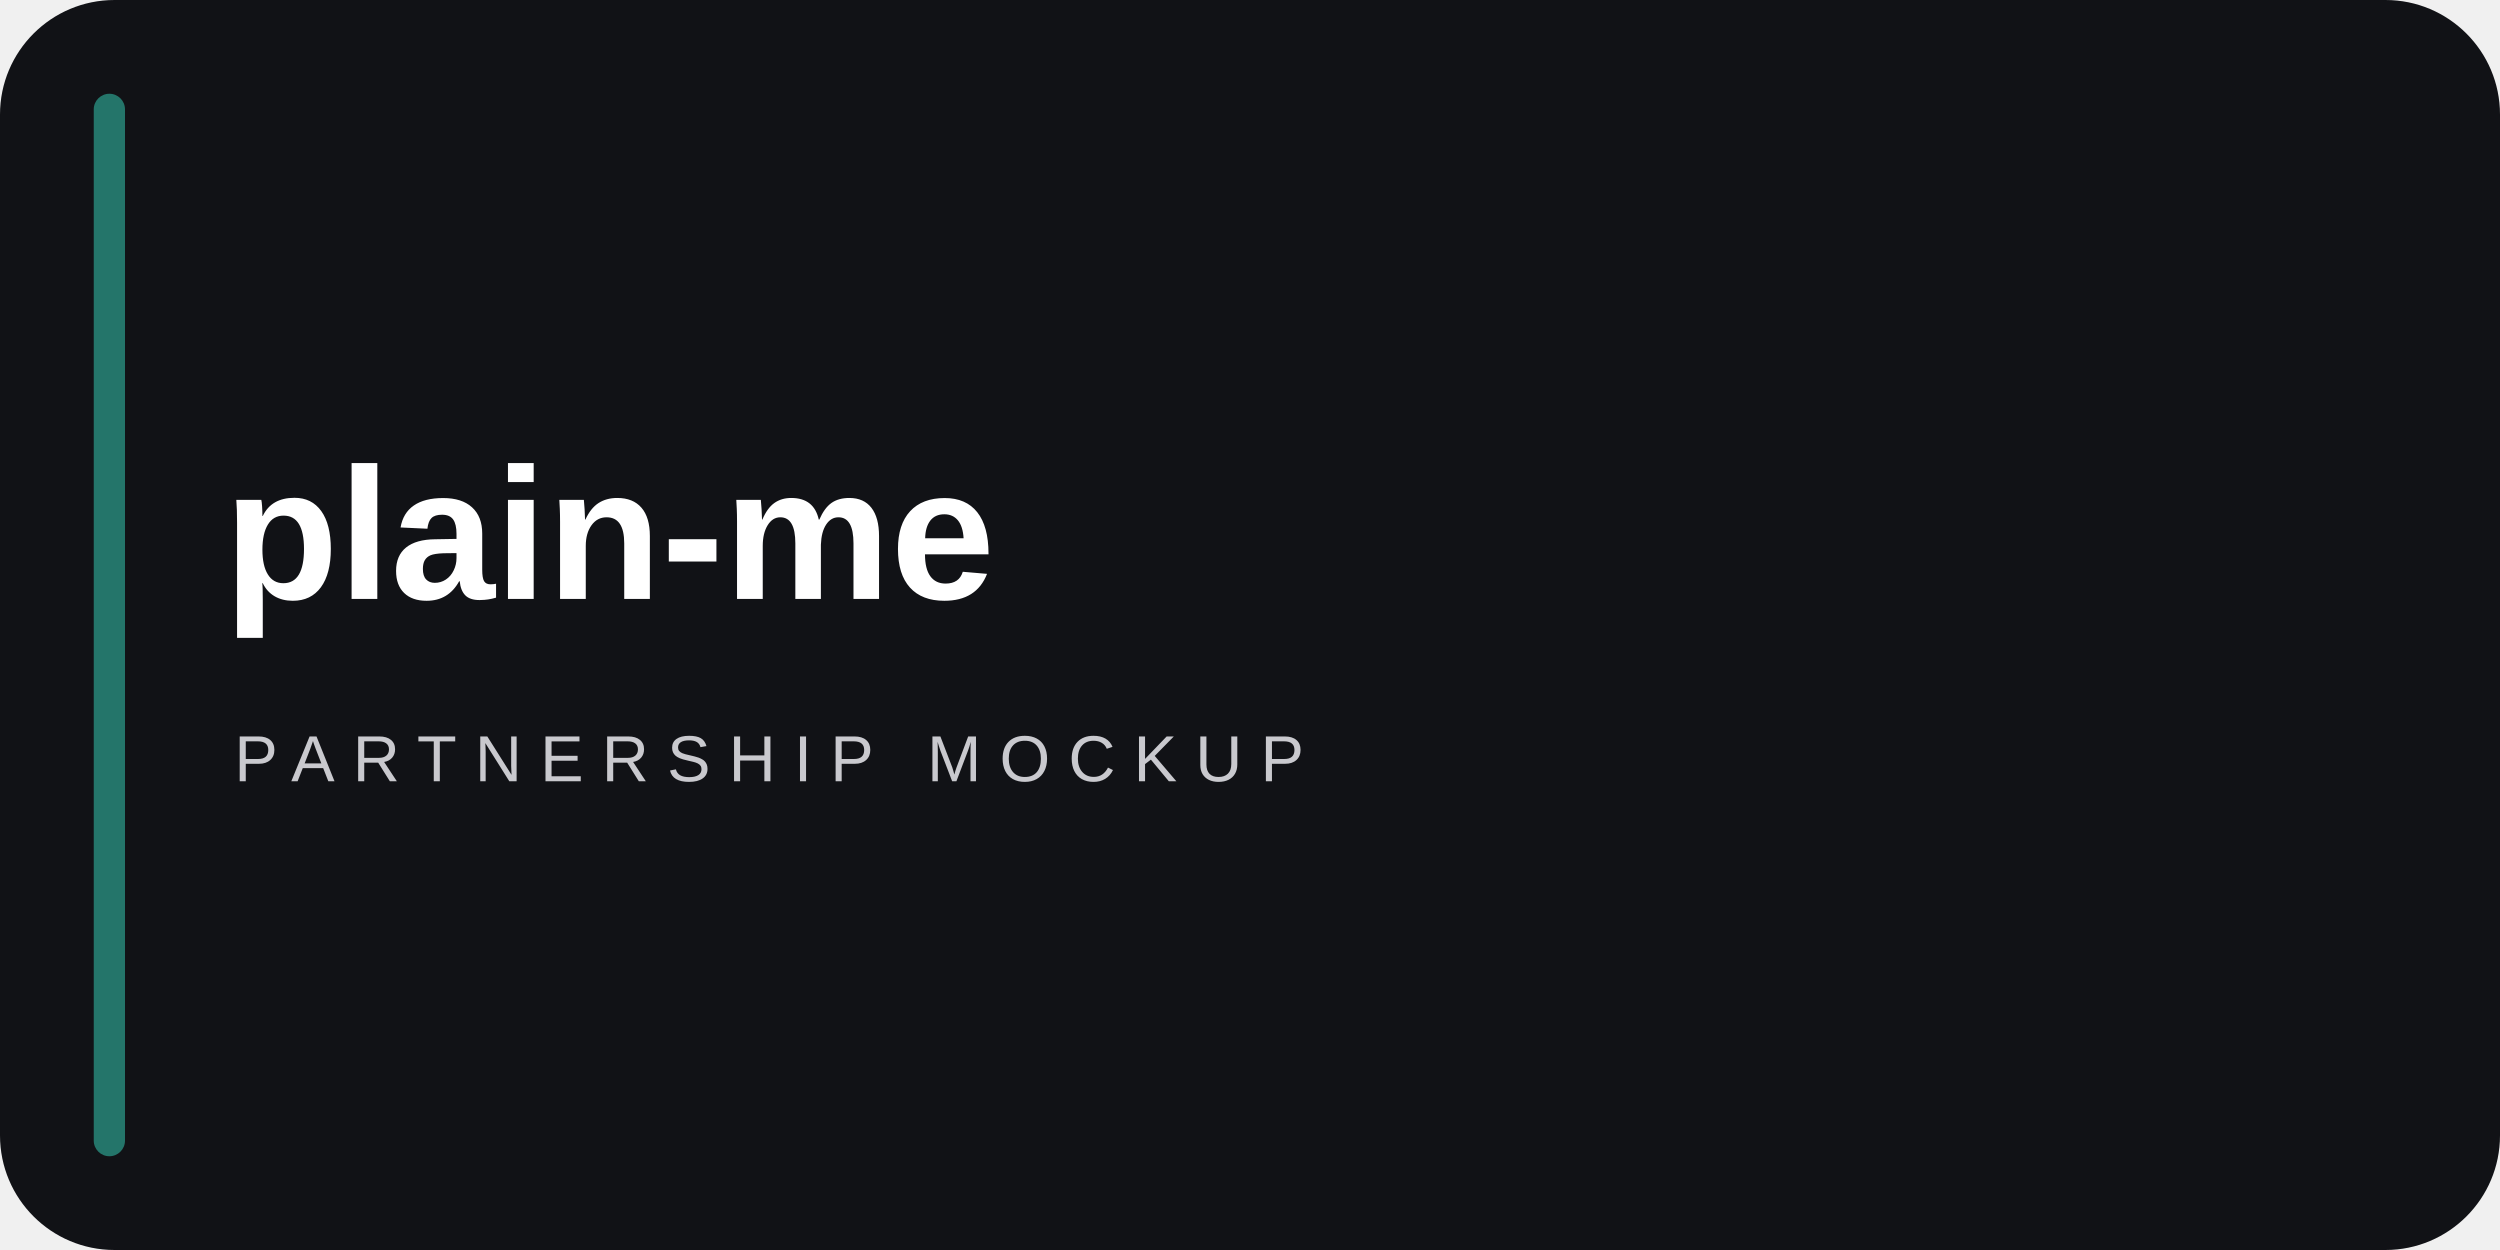
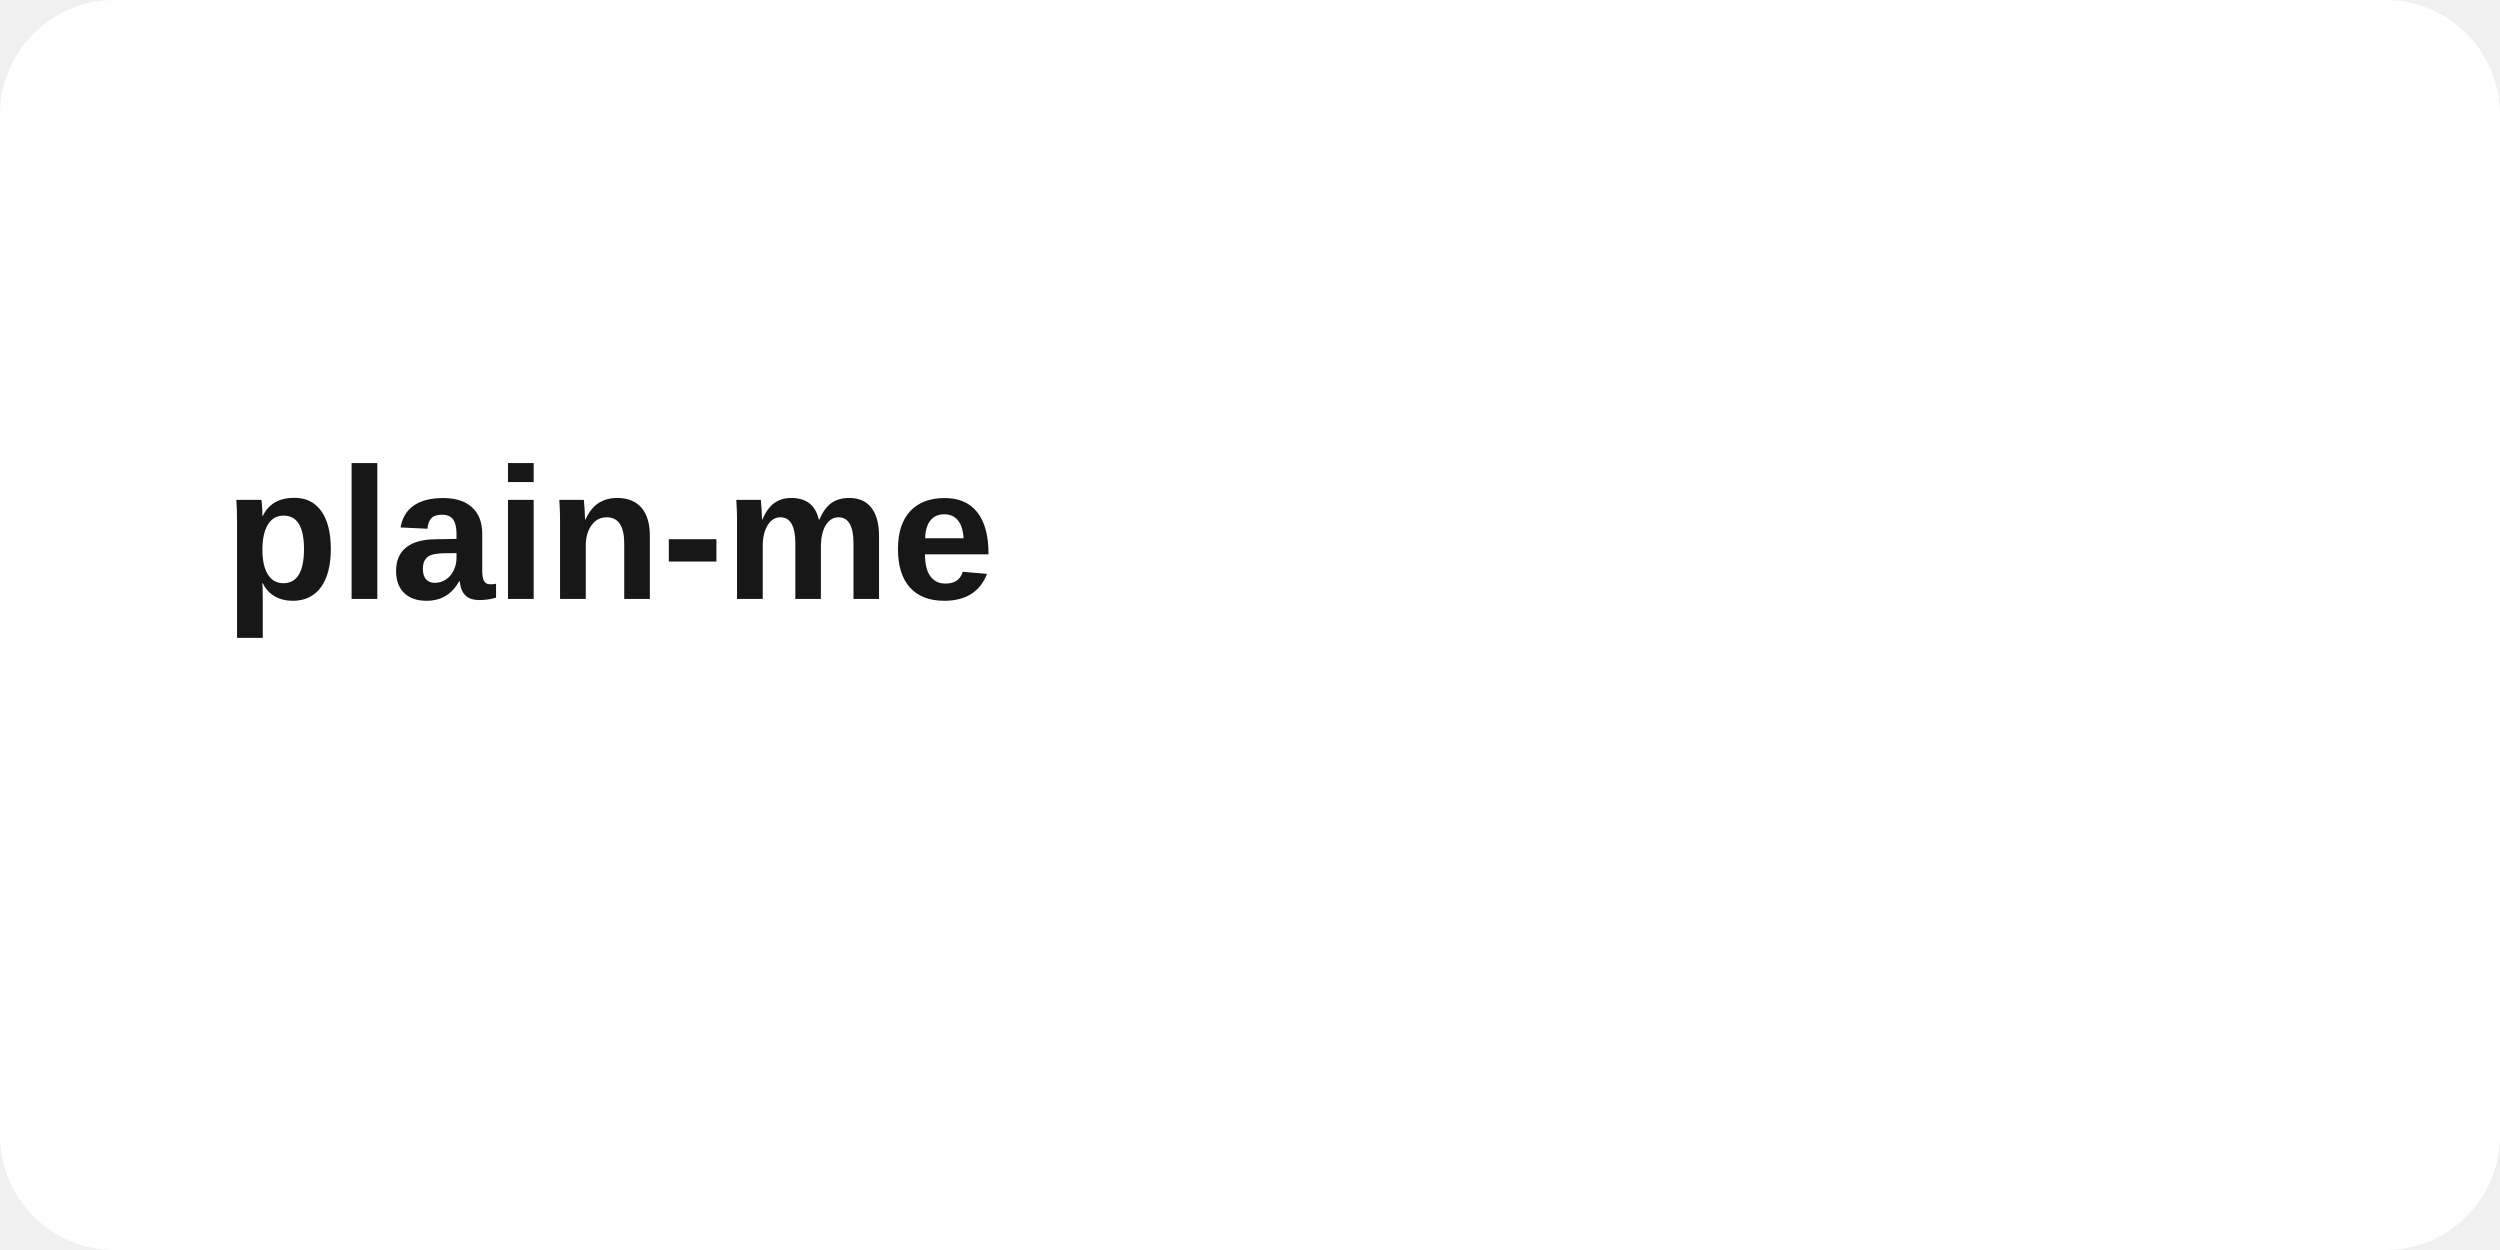
<svg xmlns="http://www.w3.org/2000/svg" width="960" height="480" viewBox="0 0 960 480">
-   <rect width="960" height="480" rx="44" fill="#111216" />
-   <rect x="36" y="36" width="12" height="408" rx="6" fill="#24756a" />
-   <text x="86" y="230" fill="#fff" font-family="Arial, sans-serif" font-size="72" font-weight="800">plain-me</text>
-   <text x="90" y="300" fill="#c9c9ce" font-family="Arial, sans-serif" font-size="25" letter-spacing="7">PARTNERSHIP MOCKUP</text>
+   <rect width="960" height="480" rx="44" fill="#ffffff" />
+   <text x="86" y="230" fill="#171717" font-family="Arial, sans-serif" font-size="72" font-weight="800">plain-me</text>
</svg>
